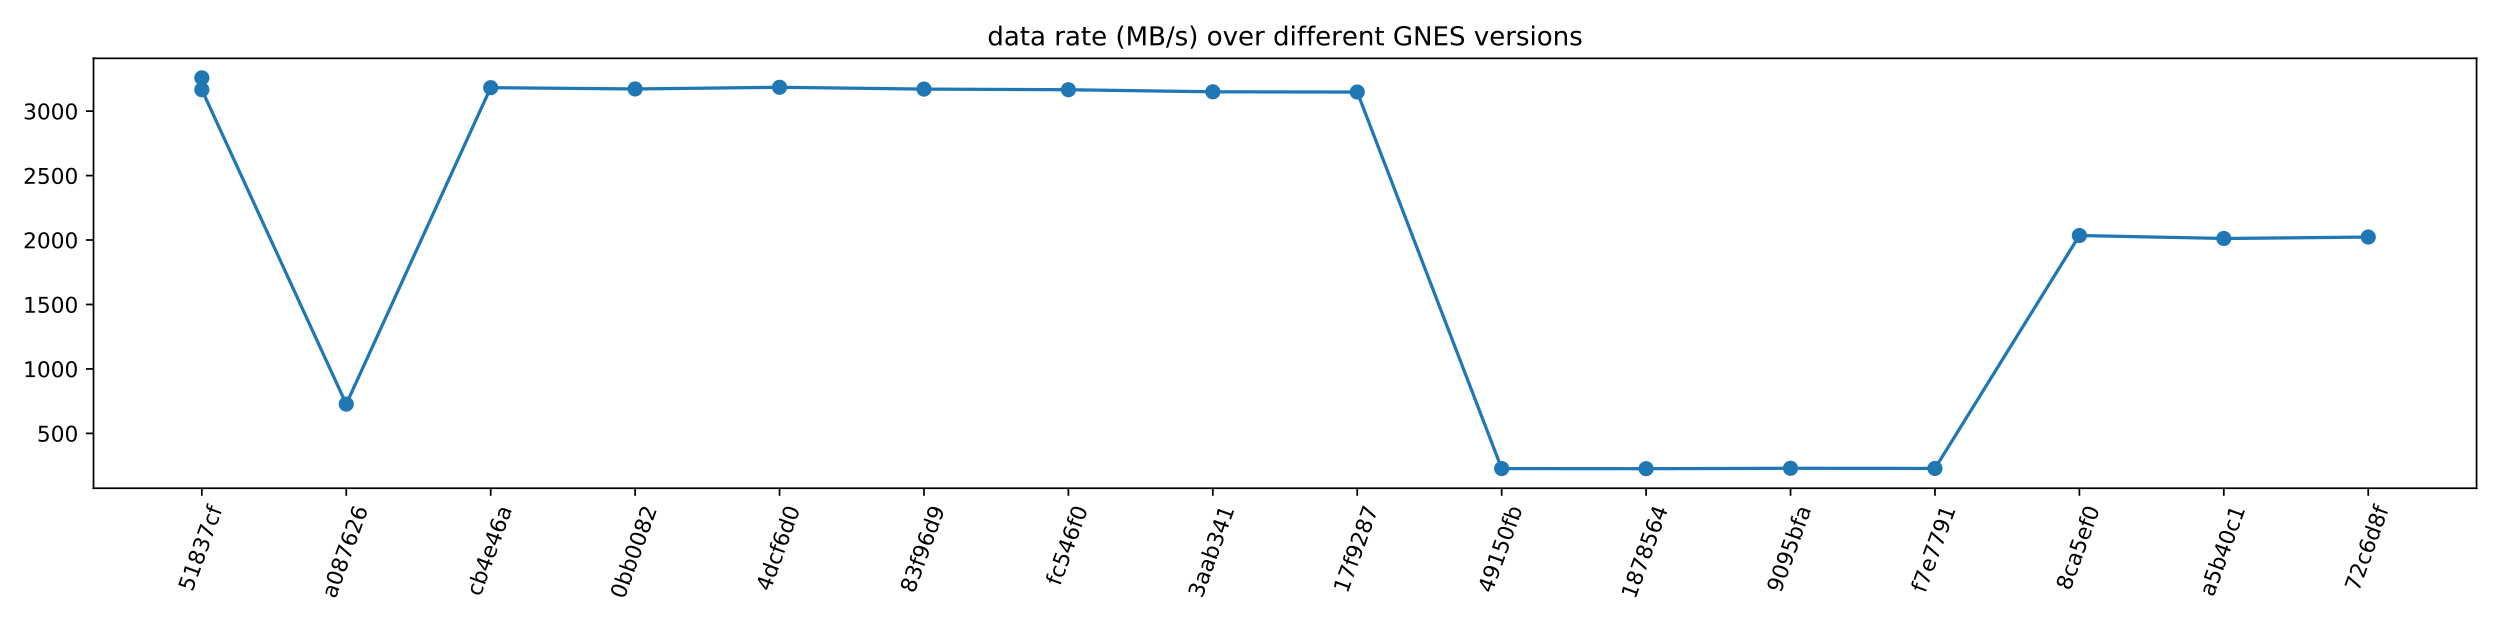
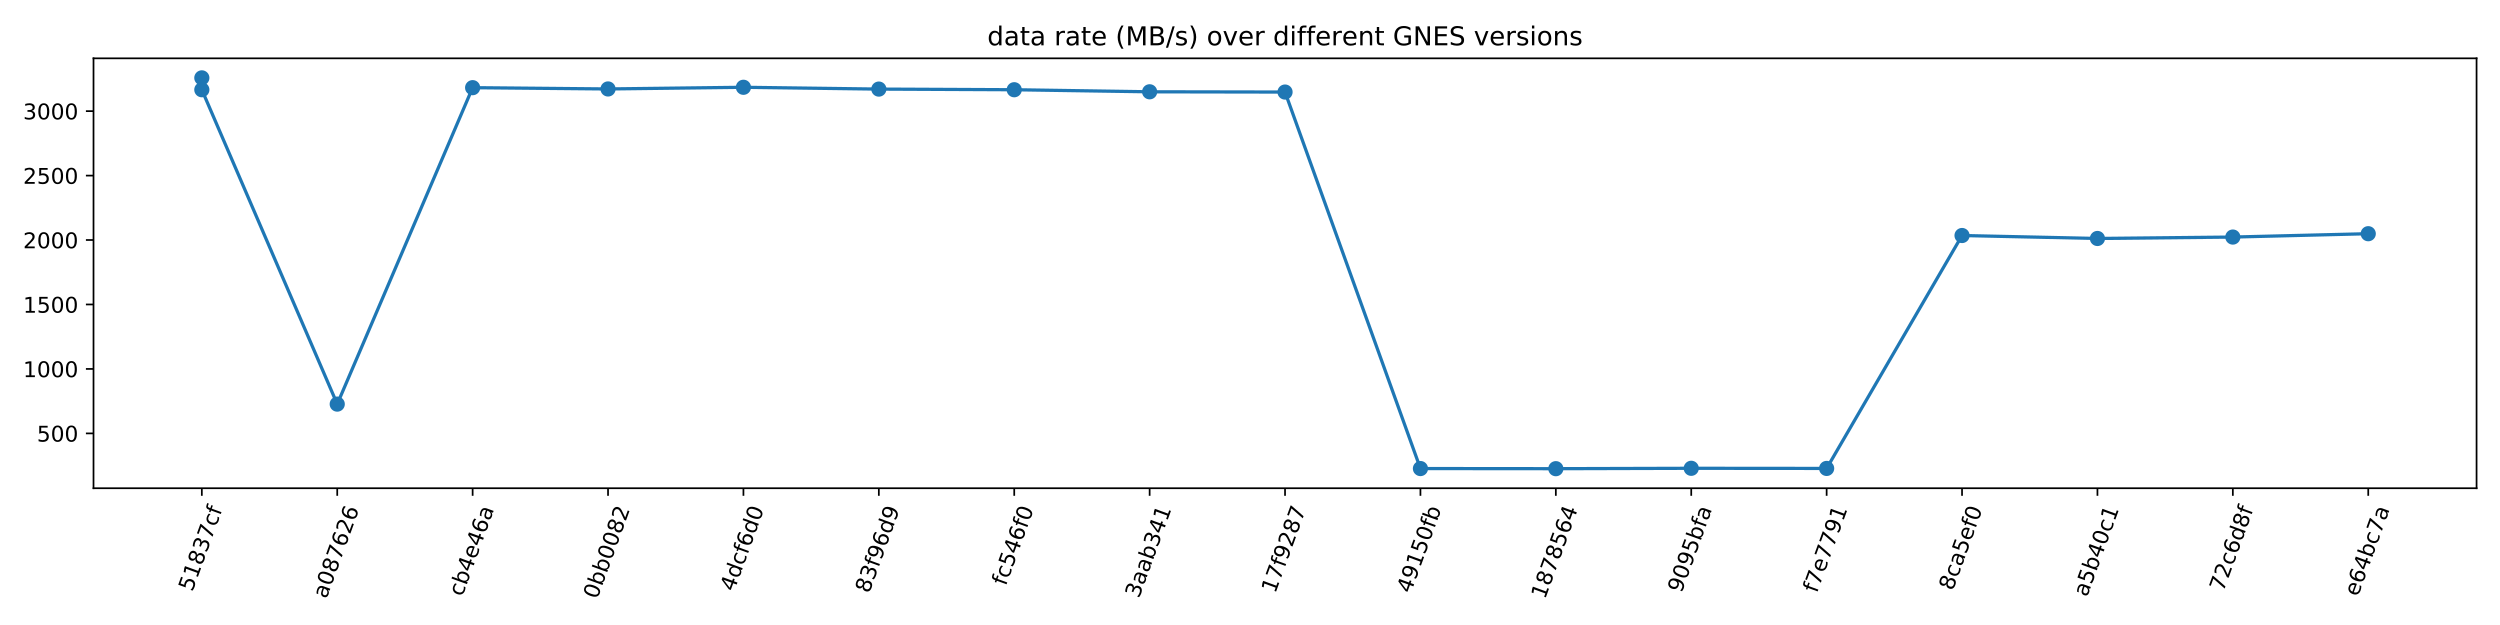
<svg xmlns="http://www.w3.org/2000/svg" xmlns:xlink="http://www.w3.org/1999/xlink" height="288pt" version="1.1" viewBox="0 0 1152 288" width="1152pt">
  <defs>
    <style type="text/css">
*{stroke-linecap:butt;stroke-linejoin:round;}
  </style>
  </defs>
  <g id="figure_1">
    <g id="patch_1">
      <path d="M 0 288  L 1152 288  L 1152 0  L 0 0  z " style="fill:#ffffff;" />
    </g>
    <g id="axes_1">
      <g id="patch_2">
        <path d="M 43.09 224.974  L 1141.2 224.974  L 1141.2 26.88  L 43.09 26.88  z " style="fill:#ffffff;" />
      </g>
      <g id="matplotlib.axis_1">
        <g id="xtick_1">
          <g id="line2d_1">
            <defs>
-               <path d="M 0 0  L 0 3.5  " id="mc989bb02ee" style="stroke:#000000;stroke-width:0.8;" />
-             </defs>
-             <g>
-               <use style="stroke:#000000;stroke-width:0.8;" x="93.004" xlink:href="#mc989bb02ee" y="224.974" />
+               <path d="M 0 0  L 0 3.5  " id="m5a9a284b7a" style="stroke:#000000;stroke-width:0.8;" />
+             </defs>
+             <g>
+               <use style="stroke:#000000;stroke-width:0.8;" x="93.004" xlink:href="#m5a9a284b7a" y="224.974" />
            </g>
          </g>
          <g id="text_1">
            <defs>
              <path d="M 10.797 72.906  L 49.516 72.906  L 49.516 64.594  L 19.828 64.594  L 19.828 46.734  Q 21.969 47.469 24.109 47.828  Q 26.266 48.188 28.422 48.188  Q 40.625 48.188 47.75 41.5  Q 54.891 34.812 54.891 23.391  Q 54.891 11.625 47.562 5.094  Q 40.234 -1.422 26.906 -1.422  Q 22.312 -1.422 17.547 -0.641  Q 12.797 0.141 7.719 1.703  L 7.719 11.625  Q 12.109 9.234 16.797 8.062  Q 21.484 6.891 26.703 6.891  Q 35.156 6.891 40.078 11.328  Q 45.016 15.766 45.016 23.391  Q 45.016 31 40.078 35.438  Q 35.156 39.891 26.703 39.891  Q 22.75 39.891 18.812 39.016  Q 14.891 38.141 10.797 36.281  z " id="DejaVuSans-53" />
              <path d="M 12.406 8.297  L 28.516 8.297  L 28.516 63.922  L 10.984 60.406  L 10.984 69.391  L 28.422 72.906  L 38.281 72.906  L 38.281 8.297  L 54.391 8.297  L 54.391 0  L 12.406 0  z " id="DejaVuSans-49" />
              <path d="M 31.781 34.625  Q 24.75 34.625 20.719 30.859  Q 16.703 27.094 16.703 20.516  Q 16.703 13.922 20.719 10.156  Q 24.75 6.391 31.781 6.391  Q 38.812 6.391 42.859 10.172  Q 46.922 13.969 46.922 20.516  Q 46.922 27.094 42.891 30.859  Q 38.875 34.625 31.781 34.625  z M 21.922 38.812  Q 15.578 40.375 12.031 44.719  Q 8.5 49.078 8.5 55.328  Q 8.5 64.062 14.719 69.141  Q 20.953 74.219 31.781 74.219  Q 42.672 74.219 48.875 69.141  Q 55.078 64.062 55.078 55.328  Q 55.078 49.078 51.531 44.719  Q 48 40.375 41.703 38.812  Q 48.828 37.156 52.797 32.312  Q 56.781 27.484 56.781 20.516  Q 56.781 9.906 50.312 4.234  Q 43.844 -1.422 31.781 -1.422  Q 19.734 -1.422 13.25 4.234  Q 6.781 9.906 6.781 20.516  Q 6.781 27.484 10.781 32.312  Q 14.797 37.156 21.922 38.812  z M 18.312 54.391  Q 18.312 48.734 21.844 45.562  Q 25.391 42.391 31.781 42.391  Q 38.141 42.391 41.719 45.562  Q 45.312 48.734 45.312 54.391  Q 45.312 60.062 41.719 63.234  Q 38.141 66.406 31.781 66.406  Q 25.391 66.406 21.844 63.234  Q 18.312 60.062 18.312 54.391  z " id="DejaVuSans-56" />
              <path d="M 40.578 39.312  Q 47.656 37.797 51.625 33  Q 55.609 28.219 55.609 21.188  Q 55.609 10.406 48.188 4.484  Q 40.766 -1.422 27.094 -1.422  Q 22.516 -1.422 17.656 -0.516  Q 12.797 0.391 7.625 2.203  L 7.625 11.719  Q 11.719 9.328 16.594 8.109  Q 21.484 6.891 26.812 6.891  Q 36.078 6.891 40.938 10.547  Q 45.797 14.203 45.797 21.188  Q 45.797 27.641 41.281 31.266  Q 36.766 34.906 28.719 34.906  L 20.219 34.906  L 20.219 43.016  L 29.109 43.016  Q 36.375 43.016 40.234 45.922  Q 44.094 48.828 44.094 54.297  Q 44.094 59.906 40.109 62.906  Q 36.141 65.922 28.719 65.922  Q 24.656 65.922 20.016 65.031  Q 15.375 64.156 9.812 62.312  L 9.812 71.094  Q 15.438 72.656 20.344 73.438  Q 25.25 74.219 29.594 74.219  Q 40.828 74.219 47.359 69.109  Q 53.906 64.016 53.906 55.328  Q 53.906 49.266 50.438 45.094  Q 46.969 40.922 40.578 39.312  z " id="DejaVuSans-51" />
              <path d="M 8.203 72.906  L 55.078 72.906  L 55.078 68.703  L 28.609 0  L 18.312 0  L 43.219 64.594  L 8.203 64.594  z " id="DejaVuSans-55" />
              <path d="M 48.781 52.594  L 48.781 44.188  Q 44.969 46.297 41.141 47.344  Q 37.312 48.391 33.406 48.391  Q 24.656 48.391 19.812 42.844  Q 14.984 37.312 14.984 27.297  Q 14.984 17.281 19.812 11.734  Q 24.656 6.203 33.406 6.203  Q 37.312 6.203 41.141 7.25  Q 44.969 8.297 48.781 10.406  L 48.781 2.094  Q 45.016 0.344 40.984 -0.531  Q 36.969 -1.422 32.422 -1.422  Q 20.062 -1.422 12.781 6.344  Q 5.516 14.109 5.516 27.297  Q 5.516 40.672 12.859 48.328  Q 20.219 56 33.016 56  Q 37.156 56 41.109 55.141  Q 45.062 54.297 48.781 52.594  z " id="DejaVuSans-99" />
              <path d="M 37.109 75.984  L 37.109 68.5  L 28.516 68.5  Q 23.688 68.5 21.797 66.547  Q 19.922 64.594 19.922 59.516  L 19.922 54.688  L 34.719 54.688  L 34.719 47.703  L 19.922 47.703  L 19.922 0  L 10.891 0  L 10.891 47.703  L 2.297 47.703  L 2.297 54.688  L 10.891 54.688  L 10.891 58.5  Q 10.891 67.625 15.141 71.797  Q 19.391 75.984 28.609 75.984  z " id="DejaVuSans-102" />
            </defs>
            <g transform="translate(88.6145 272.9413)rotate(-70)scale(0.1 -0.1)">
              <use xlink:href="#DejaVuSans-53" />
              <use x="63.623" xlink:href="#DejaVuSans-49" />
              <use x="127.246" xlink:href="#DejaVuSans-56" />
              <use x="190.869" xlink:href="#DejaVuSans-51" />
              <use x="254.492" xlink:href="#DejaVuSans-55" />
              <use x="318.115" xlink:href="#DejaVuSans-99" />
              <use x="373.096" xlink:href="#DejaVuSans-102" />
            </g>
          </g>
        </g>
        <g id="xtick_2">
          <g id="line2d_2">
            <g>
-               <use style="stroke:#000000;stroke-width:0.8;" x="159.556" xlink:href="#mc989bb02ee" y="224.974" />
+               <use style="stroke:#000000;stroke-width:0.8;" x="155.397" xlink:href="#m5a9a284b7a" y="224.974" />
            </g>
          </g>
          <g id="text_2">
            <defs>
              <path d="M 34.281 27.484  Q 23.391 27.484 19.188 25  Q 14.984 22.516 14.984 16.5  Q 14.984 11.719 18.141 8.906  Q 21.297 6.109 26.703 6.109  Q 34.188 6.109 38.703 11.406  Q 43.219 16.703 43.219 25.484  L 43.219 27.484  z M 52.203 31.203  L 52.203 0  L 43.219 0  L 43.219 8.297  Q 40.141 3.328 35.547 0.953  Q 30.953 -1.422 24.312 -1.422  Q 15.922 -1.422 10.953 3.297  Q 6 8.016 6 15.922  Q 6 25.141 12.172 29.828  Q 18.359 34.516 30.609 34.516  L 43.219 34.516  L 43.219 35.406  Q 43.219 41.609 39.141 45  Q 35.062 48.391 27.688 48.391  Q 23 48.391 18.547 47.266  Q 14.109 46.141 10.016 43.891  L 10.016 52.203  Q 14.938 54.109 19.578 55.047  Q 24.219 56 28.609 56  Q 40.484 56 46.344 49.844  Q 52.203 43.703 52.203 31.203  z " id="DejaVuSans-97" />
              <path d="M 31.781 66.406  Q 24.172 66.406 20.328 58.906  Q 16.5 51.422 16.5 36.375  Q 16.5 21.391 20.328 13.891  Q 24.172 6.391 31.781 6.391  Q 39.453 6.391 43.281 13.891  Q 47.125 21.391 47.125 36.375  Q 47.125 51.422 43.281 58.906  Q 39.453 66.406 31.781 66.406  z M 31.781 74.219  Q 44.047 74.219 50.516 64.516  Q 56.984 54.828 56.984 36.375  Q 56.984 17.969 50.516 8.266  Q 44.047 -1.422 31.781 -1.422  Q 19.531 -1.422 13.062 8.266  Q 6.594 17.969 6.594 36.375  Q 6.594 54.828 13.062 64.516  Q 19.531 74.219 31.781 74.219  z " id="DejaVuSans-48" />
              <path d="M 33.016 40.375  Q 26.375 40.375 22.484 35.828  Q 18.609 31.297 18.609 23.391  Q 18.609 15.531 22.484 10.953  Q 26.375 6.391 33.016 6.391  Q 39.656 6.391 43.531 10.953  Q 47.406 15.531 47.406 23.391  Q 47.406 31.297 43.531 35.828  Q 39.656 40.375 33.016 40.375  z M 52.594 71.297  L 52.594 62.312  Q 48.875 64.062 45.094 64.984  Q 41.312 65.922 37.594 65.922  Q 27.828 65.922 22.672 59.328  Q 17.531 52.734 16.797 39.406  Q 19.672 43.656 24.016 45.922  Q 28.375 48.188 33.594 48.188  Q 44.578 48.188 50.953 41.516  Q 57.328 34.859 57.328 23.391  Q 57.328 12.156 50.688 5.359  Q 44.047 -1.422 33.016 -1.422  Q 20.359 -1.422 13.672 8.266  Q 6.984 17.969 6.984 36.375  Q 6.984 53.656 15.188 63.938  Q 23.391 74.219 37.203 74.219  Q 40.922 74.219 44.703 73.484  Q 48.484 72.75 52.594 71.297  z " id="DejaVuSans-54" />
              <path d="M 19.188 8.297  L 53.609 8.297  L 53.609 0  L 7.328 0  L 7.328 8.297  Q 12.938 14.109 22.625 23.891  Q 32.328 33.688 34.812 36.531  Q 39.547 41.844 41.422 45.531  Q 43.312 49.219 43.312 52.781  Q 43.312 58.594 39.234 62.25  Q 35.156 65.922 28.609 65.922  Q 23.969 65.922 18.812 64.312  Q 13.672 62.703 7.812 59.422  L 7.812 69.391  Q 13.766 71.781 18.938 73  Q 24.125 74.219 28.422 74.219  Q 39.75 74.219 46.484 68.547  Q 53.219 62.891 53.219 53.422  Q 53.219 48.922 51.531 44.891  Q 49.859 40.875 45.406 35.406  Q 44.188 33.984 37.641 27.219  Q 31.109 20.453 19.188 8.297  z " id="DejaVuSans-50" />
            </defs>
-             <g transform="translate(154.5729 276.2038)rotate(-70)scale(0.1 -0.1)">
+             <g transform="translate(150.4134 276.2038)rotate(-70)scale(0.1 -0.1)">
              <use xlink:href="#DejaVuSans-97" />
              <use x="61.279" xlink:href="#DejaVuSans-48" />
              <use x="124.902" xlink:href="#DejaVuSans-56" />
              <use x="188.525" xlink:href="#DejaVuSans-55" />
              <use x="252.148" xlink:href="#DejaVuSans-54" />
              <use x="315.771" xlink:href="#DejaVuSans-50" />
              <use x="379.395" xlink:href="#DejaVuSans-54" />
            </g>
          </g>
        </g>
        <g id="xtick_3">
          <g id="line2d_3">
            <g>
-               <use style="stroke:#000000;stroke-width:0.8;" x="226.108" xlink:href="#mc989bb02ee" y="224.974" />
+               <use style="stroke:#000000;stroke-width:0.8;" x="217.789" xlink:href="#m5a9a284b7a" y="224.974" />
            </g>
          </g>
          <g id="text_3">
            <defs>
              <path d="M 48.688 27.297  Q 48.688 37.203 44.609 42.844  Q 40.531 48.484 33.406 48.484  Q 26.266 48.484 22.188 42.844  Q 18.109 37.203 18.109 27.297  Q 18.109 17.391 22.188 11.75  Q 26.266 6.109 33.406 6.109  Q 40.531 6.109 44.609 11.75  Q 48.688 17.391 48.688 27.297  z M 18.109 46.391  Q 20.953 51.266 25.266 53.625  Q 29.594 56 35.594 56  Q 45.562 56 51.781 48.094  Q 58.016 40.188 58.016 27.297  Q 58.016 14.406 51.781 6.484  Q 45.562 -1.422 35.594 -1.422  Q 29.594 -1.422 25.266 0.953  Q 20.953 3.328 18.109 8.203  L 18.109 0  L 9.078 0  L 9.078 75.984  L 18.109 75.984  z " id="DejaVuSans-98" />
              <path d="M 37.797 64.312  L 12.891 25.391  L 37.797 25.391  z M 35.203 72.906  L 47.609 72.906  L 47.609 25.391  L 58.016 25.391  L 58.016 17.188  L 47.609 17.188  L 47.609 0  L 37.797 0  L 37.797 17.188  L 4.891 17.188  L 4.891 26.703  z " id="DejaVuSans-52" />
              <path d="M 56.203 29.594  L 56.203 25.203  L 14.891 25.203  Q 15.484 15.922 20.484 11.062  Q 25.484 6.203 34.422 6.203  Q 39.594 6.203 44.453 7.469  Q 49.312 8.734 54.109 11.281  L 54.109 2.781  Q 49.266 0.734 44.188 -0.344  Q 39.109 -1.422 33.891 -1.422  Q 20.797 -1.422 13.156 6.188  Q 5.516 13.812 5.516 26.812  Q 5.516 40.234 12.766 48.109  Q 20.016 56 32.328 56  Q 43.359 56 49.781 48.891  Q 56.203 41.797 56.203 29.594  z M 47.219 32.234  Q 47.125 39.594 43.094 43.984  Q 39.062 48.391 32.422 48.391  Q 24.906 48.391 20.391 44.141  Q 15.875 39.891 15.188 32.172  z " id="DejaVuSans-101" />
            </defs>
-             <g transform="translate(221.311 275.1819)rotate(-70)scale(0.1 -0.1)">
+             <g transform="translate(212.992 275.1819)rotate(-70)scale(0.1 -0.1)">
              <use xlink:href="#DejaVuSans-99" />
              <use x="54.98" xlink:href="#DejaVuSans-98" />
              <use x="118.457" xlink:href="#DejaVuSans-52" />
              <use x="182.08" xlink:href="#DejaVuSans-101" />
              <use x="243.604" xlink:href="#DejaVuSans-52" />
              <use x="307.227" xlink:href="#DejaVuSans-54" />
              <use x="370.85" xlink:href="#DejaVuSans-97" />
            </g>
          </g>
        </g>
        <g id="xtick_4">
          <g id="line2d_4">
            <g>
-               <use style="stroke:#000000;stroke-width:0.8;" x="292.66" xlink:href="#mc989bb02ee" y="224.974" />
+               <use style="stroke:#000000;stroke-width:0.8;" x="280.182" xlink:href="#m5a9a284b7a" y="224.974" />
            </g>
          </g>
          <g id="text_4">
-             <g transform="translate(287.6419 276.3977)rotate(-70)scale(0.1 -0.1)">
+             <g transform="translate(275.1633 276.3977)rotate(-70)scale(0.1 -0.1)">
              <use xlink:href="#DejaVuSans-48" />
              <use x="63.623" xlink:href="#DejaVuSans-98" />
              <use x="127.1" xlink:href="#DejaVuSans-98" />
              <use x="190.576" xlink:href="#DejaVuSans-48" />
              <use x="254.199" xlink:href="#DejaVuSans-48" />
              <use x="317.822" xlink:href="#DejaVuSans-56" />
              <use x="381.445" xlink:href="#DejaVuSans-50" />
            </g>
          </g>
        </g>
        <g id="xtick_5">
          <g id="line2d_5">
            <g>
-               <use style="stroke:#000000;stroke-width:0.8;" x="359.213" xlink:href="#mc989bb02ee" y="224.974" />
+               <use style="stroke:#000000;stroke-width:0.8;" x="342.575" xlink:href="#m5a9a284b7a" y="224.974" />
            </g>
          </g>
          <g id="text_5">
            <defs>
              <path d="M 45.406 46.391  L 45.406 75.984  L 54.391 75.984  L 54.391 0  L 45.406 0  L 45.406 8.203  Q 42.578 3.328 38.25 0.953  Q 33.938 -1.422 27.875 -1.422  Q 17.969 -1.422 11.734 6.484  Q 5.516 14.406 5.516 27.297  Q 5.516 40.188 11.734 48.094  Q 17.969 56 27.875 56  Q 33.938 56 38.25 53.625  Q 42.578 51.266 45.406 46.391  z M 14.797 27.297  Q 14.797 17.391 18.875 11.75  Q 22.953 6.109 30.078 6.109  Q 37.203 6.109 41.297 11.75  Q 45.406 17.391 45.406 27.297  Q 45.406 37.203 41.297 42.844  Q 37.203 48.484 30.078 48.484  Q 22.953 48.484 18.875 42.844  Q 14.797 37.203 14.797 27.297  z " id="DejaVuSans-100" />
            </defs>
-             <g transform="translate(354.8278 272.9149)rotate(-70)scale(0.1 -0.1)">
+             <g transform="translate(338.1898 272.9149)rotate(-70)scale(0.1 -0.1)">
              <use xlink:href="#DejaVuSans-52" />
              <use x="63.623" xlink:href="#DejaVuSans-100" />
              <use x="127.1" xlink:href="#DejaVuSans-99" />
              <use x="182.08" xlink:href="#DejaVuSans-102" />
              <use x="217.285" xlink:href="#DejaVuSans-54" />
              <use x="280.908" xlink:href="#DejaVuSans-100" />
              <use x="344.385" xlink:href="#DejaVuSans-48" />
            </g>
          </g>
        </g>
        <g id="xtick_6">
          <g id="line2d_6">
            <g>
-               <use style="stroke:#000000;stroke-width:0.8;" x="425.765" xlink:href="#mc989bb02ee" y="224.974" />
+               <use style="stroke:#000000;stroke-width:0.8;" x="404.967" xlink:href="#m5a9a284b7a" y="224.974" />
            </g>
          </g>
          <g id="text_6">
            <defs>
              <path d="M 10.984 1.516  L 10.984 10.5  Q 14.703 8.734 18.5 7.812  Q 22.312 6.891 25.984 6.891  Q 35.75 6.891 40.891 13.453  Q 46.047 20.016 46.781 33.406  Q 43.953 29.203 39.594 26.953  Q 35.25 24.703 29.984 24.703  Q 19.047 24.703 12.672 31.312  Q 6.297 37.938 6.297 49.422  Q 6.297 60.641 12.938 67.422  Q 19.578 74.219 30.609 74.219  Q 43.266 74.219 49.922 64.516  Q 56.594 54.828 56.594 36.375  Q 56.594 19.141 48.406 8.859  Q 40.234 -1.422 26.422 -1.422  Q 22.703 -1.422 18.891 -0.688  Q 15.094 0.047 10.984 1.516  z M 30.609 32.422  Q 37.25 32.422 41.125 36.953  Q 45.016 41.5 45.016 49.422  Q 45.016 57.281 41.125 61.844  Q 37.25 66.406 30.609 66.406  Q 23.969 66.406 20.094 61.844  Q 16.219 57.281 16.219 49.422  Q 16.219 41.5 20.094 36.953  Q 23.969 32.422 30.609 32.422  z " id="DejaVuSans-57" />
            </defs>
-             <g transform="translate(421.2297 273.7401)rotate(-70)scale(0.1 -0.1)">
+             <g transform="translate(400.4322 273.7401)rotate(-70)scale(0.1 -0.1)">
              <use xlink:href="#DejaVuSans-56" />
              <use x="63.623" xlink:href="#DejaVuSans-51" />
              <use x="127.246" xlink:href="#DejaVuSans-102" />
              <use x="162.451" xlink:href="#DejaVuSans-57" />
              <use x="226.074" xlink:href="#DejaVuSans-54" />
              <use x="289.697" xlink:href="#DejaVuSans-100" />
              <use x="353.174" xlink:href="#DejaVuSans-57" />
            </g>
          </g>
        </g>
        <g id="xtick_7">
          <g id="line2d_7">
            <g>
-               <use style="stroke:#000000;stroke-width:0.8;" x="492.317" xlink:href="#mc989bb02ee" y="224.974" />
+               <use style="stroke:#000000;stroke-width:0.8;" x="467.36" xlink:href="#m5a9a284b7a" y="224.974" />
            </g>
          </g>
          <g id="text_7">
-             <g transform="translate(488.4133 270.2706)rotate(-70)scale(0.1 -0.1)">
+             <g transform="translate(463.4562 270.2706)rotate(-70)scale(0.1 -0.1)">
              <use xlink:href="#DejaVuSans-102" />
              <use x="35.205" xlink:href="#DejaVuSans-99" />
              <use x="90.186" xlink:href="#DejaVuSans-53" />
              <use x="153.809" xlink:href="#DejaVuSans-52" />
              <use x="217.432" xlink:href="#DejaVuSans-54" />
              <use x="281.055" xlink:href="#DejaVuSans-102" />
              <use x="316.26" xlink:href="#DejaVuSans-48" />
            </g>
          </g>
        </g>
        <g id="xtick_8">
          <g id="line2d_8">
            <g>
-               <use style="stroke:#000000;stroke-width:0.8;" x="558.869" xlink:href="#mc989bb02ee" y="224.974" />
+               <use style="stroke:#000000;stroke-width:0.8;" x="529.752" xlink:href="#m5a9a284b7a" y="224.974" />
            </g>
          </g>
          <g id="text_8">
-             <g transform="translate(553.9281 275.9704)rotate(-70)scale(0.1 -0.1)">
+             <g transform="translate(524.8116 275.9704)rotate(-70)scale(0.1 -0.1)">
              <use xlink:href="#DejaVuSans-51" />
              <use x="63.623" xlink:href="#DejaVuSans-97" />
              <use x="124.902" xlink:href="#DejaVuSans-97" />
              <use x="186.182" xlink:href="#DejaVuSans-98" />
              <use x="249.658" xlink:href="#DejaVuSans-51" />
              <use x="313.281" xlink:href="#DejaVuSans-52" />
              <use x="376.904" xlink:href="#DejaVuSans-49" />
            </g>
          </g>
        </g>
        <g id="xtick_9">
          <g id="line2d_9">
            <g>
-               <use style="stroke:#000000;stroke-width:0.8;" x="625.421" xlink:href="#mc989bb02ee" y="224.974" />
+               <use style="stroke:#000000;stroke-width:0.8;" x="592.145" xlink:href="#m5a9a284b7a" y="224.974" />
            </g>
          </g>
          <g id="text_9">
-             <g transform="translate(620.8837 273.7533)rotate(-70)scale(0.1 -0.1)">
+             <g transform="translate(587.6076 273.7533)rotate(-70)scale(0.1 -0.1)">
              <use xlink:href="#DejaVuSans-49" />
              <use x="63.623" xlink:href="#DejaVuSans-55" />
              <use x="127.246" xlink:href="#DejaVuSans-102" />
              <use x="162.451" xlink:href="#DejaVuSans-57" />
              <use x="226.074" xlink:href="#DejaVuSans-50" />
              <use x="289.697" xlink:href="#DejaVuSans-56" />
              <use x="353.32" xlink:href="#DejaVuSans-55" />
            </g>
          </g>
        </g>
        <g id="xtick_10">
          <g id="line2d_10">
            <g>
-               <use style="stroke:#000000;stroke-width:0.8;" x="691.973" xlink:href="#mc989bb02ee" y="224.974" />
+               <use style="stroke:#000000;stroke-width:0.8;" x="654.538" xlink:href="#m5a9a284b7a" y="224.974" />
            </g>
          </g>
          <g id="text_10">
-             <g transform="translate(687.4382 273.7401)rotate(-70)scale(0.1 -0.1)">
+             <g transform="translate(650.0027 273.7401)rotate(-70)scale(0.1 -0.1)">
              <use xlink:href="#DejaVuSans-52" />
              <use x="63.623" xlink:href="#DejaVuSans-57" />
              <use x="127.246" xlink:href="#DejaVuSans-49" />
              <use x="190.869" xlink:href="#DejaVuSans-53" />
              <use x="254.492" xlink:href="#DejaVuSans-48" />
              <use x="318.115" xlink:href="#DejaVuSans-102" />
              <use x="353.32" xlink:href="#DejaVuSans-98" />
            </g>
          </g>
        </g>
        <g id="xtick_11">
          <g id="line2d_11">
            <g>
-               <use style="stroke:#000000;stroke-width:0.8;" x="758.525" xlink:href="#mc989bb02ee" y="224.974" />
+               <use style="stroke:#000000;stroke-width:0.8;" x="716.93" xlink:href="#m5a9a284b7a" y="224.974" />
            </g>
          </g>
          <g id="text_11">
-             <g transform="translate(753.5019 276.4241)rotate(-70)scale(0.1 -0.1)">
+             <g transform="translate(711.9068 276.4241)rotate(-70)scale(0.1 -0.1)">
              <use xlink:href="#DejaVuSans-49" />
              <use x="63.623" xlink:href="#DejaVuSans-56" />
              <use x="127.246" xlink:href="#DejaVuSans-55" />
              <use x="190.869" xlink:href="#DejaVuSans-56" />
              <use x="254.492" xlink:href="#DejaVuSans-53" />
              <use x="318.115" xlink:href="#DejaVuSans-54" />
              <use x="381.738" xlink:href="#DejaVuSans-52" />
            </g>
          </g>
        </g>
        <g id="xtick_12">
          <g id="line2d_12">
            <g>
-               <use style="stroke:#000000;stroke-width:0.8;" x="825.077" xlink:href="#mc989bb02ee" y="224.974" />
+               <use style="stroke:#000000;stroke-width:0.8;" x="779.323" xlink:href="#m5a9a284b7a" y="224.974" />
            </g>
          </g>
          <g id="text_12">
-             <g transform="translate(820.5826 273.5198)rotate(-70)scale(0.1 -0.1)">
+             <g transform="translate(774.828 273.5198)rotate(-70)scale(0.1 -0.1)">
              <use xlink:href="#DejaVuSans-57" />
              <use x="63.623" xlink:href="#DejaVuSans-48" />
              <use x="127.246" xlink:href="#DejaVuSans-57" />
              <use x="190.869" xlink:href="#DejaVuSans-53" />
              <use x="254.492" xlink:href="#DejaVuSans-98" />
              <use x="317.969" xlink:href="#DejaVuSans-102" />
              <use x="353.174" xlink:href="#DejaVuSans-97" />
            </g>
          </g>
        </g>
        <g id="xtick_13">
          <g id="line2d_13">
            <g>
-               <use style="stroke:#000000;stroke-width:0.8;" x="891.63" xlink:href="#mc989bb02ee" y="224.974" />
+               <use style="stroke:#000000;stroke-width:0.8;" x="841.715" xlink:href="#m5a9a284b7a" y="224.974" />
            </g>
          </g>
          <g id="text_13">
-             <g transform="translate(887.128 273.5566)rotate(-70)scale(0.1 -0.1)">
+             <g transform="translate(837.2139 273.5566)rotate(-70)scale(0.1 -0.1)">
              <use xlink:href="#DejaVuSans-102" />
              <use x="35.205" xlink:href="#DejaVuSans-55" />
              <use x="98.828" xlink:href="#DejaVuSans-101" />
              <use x="160.352" xlink:href="#DejaVuSans-55" />
              <use x="223.975" xlink:href="#DejaVuSans-55" />
              <use x="287.598" xlink:href="#DejaVuSans-57" />
              <use x="351.221" xlink:href="#DejaVuSans-49" />
            </g>
          </g>
        </g>
        <g id="xtick_14">
          <g id="line2d_14">
            <g>
-               <use style="stroke:#000000;stroke-width:0.8;" x="958.182" xlink:href="#mc989bb02ee" y="224.974" />
+               <use style="stroke:#000000;stroke-width:0.8;" x="904.108" xlink:href="#m5a9a284b7a" y="224.974" />
            </g>
          </g>
          <g id="text_14">
-             <g transform="translate(953.868 272.5244)rotate(-70)scale(0.1 -0.1)">
+             <g transform="translate(899.7944 272.5244)rotate(-70)scale(0.1 -0.1)">
              <use xlink:href="#DejaVuSans-56" />
              <use x="63.623" xlink:href="#DejaVuSans-99" />
              <use x="118.604" xlink:href="#DejaVuSans-97" />
              <use x="179.883" xlink:href="#DejaVuSans-53" />
              <use x="243.506" xlink:href="#DejaVuSans-101" />
              <use x="305.029" xlink:href="#DejaVuSans-102" />
              <use x="340.234" xlink:href="#DejaVuSans-48" />
            </g>
          </g>
        </g>
        <g id="xtick_15">
          <g id="line2d_15">
            <g>
-               <use style="stroke:#000000;stroke-width:0.8;" x="1024.734" xlink:href="#mc989bb02ee" y="224.974" />
+               <use style="stroke:#000000;stroke-width:0.8;" x="966.501" xlink:href="#m5a9a284b7a" y="224.974" />
            </g>
          </g>
          <g id="text_15">
-             <g transform="translate(1019.901 275.3787)rotate(-70)scale(0.1 -0.1)">
+             <g transform="translate(961.6675 275.3787)rotate(-70)scale(0.1 -0.1)">
              <use xlink:href="#DejaVuSans-97" />
              <use x="61.279" xlink:href="#DejaVuSans-53" />
              <use x="124.902" xlink:href="#DejaVuSans-98" />
              <use x="188.379" xlink:href="#DejaVuSans-52" />
              <use x="252.002" xlink:href="#DejaVuSans-48" />
              <use x="315.625" xlink:href="#DejaVuSans-99" />
              <use x="370.605" xlink:href="#DejaVuSans-49" />
            </g>
          </g>
        </g>
        <g id="xtick_16">
          <g id="line2d_16">
            <g>
-               <use style="stroke:#000000;stroke-width:0.8;" x="1091.286" xlink:href="#mc989bb02ee" y="224.974" />
+               <use style="stroke:#000000;stroke-width:0.8;" x="1028.893" xlink:href="#m5a9a284b7a" y="224.974" />
            </g>
          </g>
          <g id="text_16">
-             <g transform="translate(1086.899 272.9281)rotate(-70)scale(0.1 -0.1)">
+             <g transform="translate(1024.506 272.9281)rotate(-70)scale(0.1 -0.1)">
              <use xlink:href="#DejaVuSans-55" />
              <use x="63.623" xlink:href="#DejaVuSans-50" />
              <use x="127.246" xlink:href="#DejaVuSans-99" />
              <use x="182.227" xlink:href="#DejaVuSans-54" />
              <use x="245.85" xlink:href="#DejaVuSans-100" />
              <use x="309.326" xlink:href="#DejaVuSans-56" />
              <use x="372.949" xlink:href="#DejaVuSans-102" />
            </g>
          </g>
        </g>
+         <g id="xtick_17">
+           <g id="line2d_17">
+             <g>
+               <use style="stroke:#000000;stroke-width:0.8;" x="1091.286" xlink:href="#m5a9a284b7a" y="224.974" />
+             </g>
+           </g>
+           <g id="text_17">
+             <g transform="translate(1086.489 275.1819)rotate(-70)scale(0.1 -0.1)">
+               <use xlink:href="#DejaVuSans-101" />
+               <use x="61.523" xlink:href="#DejaVuSans-54" />
+               <use x="125.146" xlink:href="#DejaVuSans-52" />
+               <use x="188.77" xlink:href="#DejaVuSans-98" />
+               <use x="252.246" xlink:href="#DejaVuSans-99" />
+               <use x="307.227" xlink:href="#DejaVuSans-55" />
+               <use x="370.85" xlink:href="#DejaVuSans-97" />
+             </g>
+           </g>
+         </g>
      </g>
      <g id="matplotlib.axis_2">
        <g id="ytick_1">
-           <g id="line2d_17">
-             <defs>
-               <path d="M 0 0  L -3.5 0  " id="m64bdafa454" style="stroke:#000000;stroke-width:0.8;" />
-             </defs>
-             <g>
-               <use style="stroke:#000000;stroke-width:0.8;" x="43.09" xlink:href="#m64bdafa454" y="199.695" />
-             </g>
-           </g>
-           <g id="text_17">
+           <g id="line2d_18">
+             <defs>
+               <path d="M 0 0  L -3.5 0  " id="ma515aaced2" style="stroke:#000000;stroke-width:0.8;" />
+             </defs>
+             <g>
+               <use style="stroke:#000000;stroke-width:0.8;" x="43.09" xlink:href="#ma515aaced2" y="199.695" />
+             </g>
+           </g>
+           <g id="text_18">
            <g transform="translate(17.0025 203.4945)scale(0.1 -0.1)">
              <use xlink:href="#DejaVuSans-53" />
              <use x="63.623" xlink:href="#DejaVuSans-48" />
              <use x="127.246" xlink:href="#DejaVuSans-48" />
            </g>
          </g>
        </g>
        <g id="ytick_2">
-           <g id="line2d_18">
-             <g>
-               <use style="stroke:#000000;stroke-width:0.8;" x="43.09" xlink:href="#m64bdafa454" y="169.998" />
-             </g>
-           </g>
-           <g id="text_18">
+           <g id="line2d_19">
+             <g>
+               <use style="stroke:#000000;stroke-width:0.8;" x="43.09" xlink:href="#ma515aaced2" y="169.998" />
+             </g>
+           </g>
+           <g id="text_19">
            <g transform="translate(10.64 173.797)scale(0.1 -0.1)">
              <use xlink:href="#DejaVuSans-49" />
              <use x="63.623" xlink:href="#DejaVuSans-48" />
              <use x="127.246" xlink:href="#DejaVuSans-48" />
              <use x="190.869" xlink:href="#DejaVuSans-48" />
            </g>
          </g>
        </g>
        <g id="ytick_3">
-           <g id="line2d_19">
-             <g>
-               <use style="stroke:#000000;stroke-width:0.8;" x="43.09" xlink:href="#m64bdafa454" y="140.3" />
-             </g>
-           </g>
-           <g id="text_19">
+           <g id="line2d_20">
+             <g>
+               <use style="stroke:#000000;stroke-width:0.8;" x="43.09" xlink:href="#ma515aaced2" y="140.3" />
+             </g>
+           </g>
+           <g id="text_20">
            <g transform="translate(10.64 144.0996)scale(0.1 -0.1)">
              <use xlink:href="#DejaVuSans-49" />
              <use x="63.623" xlink:href="#DejaVuSans-53" />
              <use x="127.246" xlink:href="#DejaVuSans-48" />
              <use x="190.869" xlink:href="#DejaVuSans-48" />
            </g>
          </g>
        </g>
        <g id="ytick_4">
-           <g id="line2d_20">
-             <g>
-               <use style="stroke:#000000;stroke-width:0.8;" x="43.09" xlink:href="#m64bdafa454" y="110.603" />
-             </g>
-           </g>
-           <g id="text_20">
+           <g id="line2d_21">
+             <g>
+               <use style="stroke:#000000;stroke-width:0.8;" x="43.09" xlink:href="#ma515aaced2" y="110.603" />
+             </g>
+           </g>
+           <g id="text_21">
            <g transform="translate(10.64 114.4022)scale(0.1 -0.1)">
              <use xlink:href="#DejaVuSans-50" />
              <use x="63.623" xlink:href="#DejaVuSans-48" />
              <use x="127.246" xlink:href="#DejaVuSans-48" />
              <use x="190.869" xlink:href="#DejaVuSans-48" />
            </g>
          </g>
        </g>
        <g id="ytick_5">
-           <g id="line2d_21">
-             <g>
-               <use style="stroke:#000000;stroke-width:0.8;" x="43.09" xlink:href="#m64bdafa454" y="80.906" />
-             </g>
-           </g>
-           <g id="text_21">
+           <g id="line2d_22">
+             <g>
+               <use style="stroke:#000000;stroke-width:0.8;" x="43.09" xlink:href="#ma515aaced2" y="80.906" />
+             </g>
+           </g>
+           <g id="text_22">
            <g transform="translate(10.64 84.70477)scale(0.1 -0.1)">
              <use xlink:href="#DejaVuSans-50" />
              <use x="63.623" xlink:href="#DejaVuSans-53" />
              <use x="127.246" xlink:href="#DejaVuSans-48" />
              <use x="190.869" xlink:href="#DejaVuSans-48" />
            </g>
          </g>
        </g>
        <g id="ytick_6">
-           <g id="line2d_22">
-             <g>
-               <use style="stroke:#000000;stroke-width:0.8;" x="43.09" xlink:href="#m64bdafa454" y="51.208" />
-             </g>
-           </g>
-           <g id="text_22">
+           <g id="line2d_23">
+             <g>
+               <use style="stroke:#000000;stroke-width:0.8;" x="43.09" xlink:href="#ma515aaced2" y="51.208" />
+             </g>
+           </g>
+           <g id="text_23">
            <g transform="translate(10.64 55.00735)scale(0.1 -0.1)">
              <use xlink:href="#DejaVuSans-51" />
              <use x="63.623" xlink:href="#DejaVuSans-48" />
              <use x="127.246" xlink:href="#DejaVuSans-48" />
              <use x="190.869" xlink:href="#DejaVuSans-48" />
            </g>
          </g>
        </g>
      </g>
-       <g id="line2d_23">
-         <path clip-path="url(#p2ff71fa264)" d="M 93.004 35.884  L 93.004 41.349  L 159.556 186.213  L 226.108 40.398  L 292.66 40.992  L 359.213 40.22  L 425.765 41.052  L 492.317 41.349  L 558.869 42.299  L 625.421 42.418  L 691.973 215.91  L 758.525 215.969  L 825.077 215.791  L 891.63 215.851  L 958.182 108.524  L 1024.734 109.89  L 1091.286 109.237  " style="fill:none;stroke:#1f77b4;stroke-linecap:square;stroke-width:1.5;" />
+       <g id="line2d_24">
+         <path clip-path="url(#pee77a8a733)" d="M 93.004 35.884  L 93.004 41.349  L 155.397 186.213  L 217.789 40.398  L 280.182 40.992  L 342.575 40.22  L 404.967 41.052  L 467.36 41.349  L 529.752 42.299  L 592.145 42.418  L 654.538 215.91  L 716.93 215.969  L 779.323 215.791  L 841.715 215.851  L 904.108 108.524  L 966.501 109.89  L 1028.893 109.237  L 1091.286 107.693  " style="fill:none;stroke:#1f77b4;stroke-linecap:square;stroke-width:1.5;" />
        <defs>
-           <path d="M 0 3  C 0.796 3 1.559 2.684 2.121 2.121  C 2.684 1.559 3 0.796 3 0  C 3 -0.796 2.684 -1.559 2.121 -2.121  C 1.559 -2.684 0.796 -3 0 -3  C -0.796 -3 -1.559 -2.684 -2.121 -2.121  C -2.684 -1.559 -3 -0.796 -3 0  C -3 0.796 -2.684 1.559 -2.121 2.121  C -1.559 2.684 -0.796 3 0 3  z " id="m20277d43fc" style="stroke:#1f77b4;" />
+           <path d="M 0 3  C 0.796 3 1.559 2.684 2.121 2.121  C 2.684 1.559 3 0.796 3 0  C 3 -0.796 2.684 -1.559 2.121 -2.121  C 1.559 -2.684 0.796 -3 0 -3  C -0.796 -3 -1.559 -2.684 -2.121 -2.121  C -2.684 -1.559 -3 -0.796 -3 0  C -3 0.796 -2.684 1.559 -2.121 2.121  C -1.559 2.684 -0.796 3 0 3  z " id="m7f9d754801" style="stroke:#1f77b4;" />
        </defs>
-         <g clip-path="url(#p2ff71fa264)">
-           <use style="fill:#1f77b4;stroke:#1f77b4;" x="93.004" xlink:href="#m20277d43fc" y="35.884" />
-           <use style="fill:#1f77b4;stroke:#1f77b4;" x="93.004" xlink:href="#m20277d43fc" y="41.349" />
-           <use style="fill:#1f77b4;stroke:#1f77b4;" x="159.556" xlink:href="#m20277d43fc" y="186.213" />
-           <use style="fill:#1f77b4;stroke:#1f77b4;" x="226.108" xlink:href="#m20277d43fc" y="40.398" />
-           <use style="fill:#1f77b4;stroke:#1f77b4;" x="292.66" xlink:href="#m20277d43fc" y="40.992" />
-           <use style="fill:#1f77b4;stroke:#1f77b4;" x="359.213" xlink:href="#m20277d43fc" y="40.22" />
-           <use style="fill:#1f77b4;stroke:#1f77b4;" x="425.765" xlink:href="#m20277d43fc" y="41.052" />
-           <use style="fill:#1f77b4;stroke:#1f77b4;" x="492.317" xlink:href="#m20277d43fc" y="41.349" />
-           <use style="fill:#1f77b4;stroke:#1f77b4;" x="558.869" xlink:href="#m20277d43fc" y="42.299" />
-           <use style="fill:#1f77b4;stroke:#1f77b4;" x="625.421" xlink:href="#m20277d43fc" y="42.418" />
-           <use style="fill:#1f77b4;stroke:#1f77b4;" x="691.973" xlink:href="#m20277d43fc" y="215.91" />
-           <use style="fill:#1f77b4;stroke:#1f77b4;" x="758.525" xlink:href="#m20277d43fc" y="215.969" />
-           <use style="fill:#1f77b4;stroke:#1f77b4;" x="825.077" xlink:href="#m20277d43fc" y="215.791" />
-           <use style="fill:#1f77b4;stroke:#1f77b4;" x="891.63" xlink:href="#m20277d43fc" y="215.851" />
-           <use style="fill:#1f77b4;stroke:#1f77b4;" x="958.182" xlink:href="#m20277d43fc" y="108.524" />
-           <use style="fill:#1f77b4;stroke:#1f77b4;" x="1024.734" xlink:href="#m20277d43fc" y="109.89" />
-           <use style="fill:#1f77b4;stroke:#1f77b4;" x="1091.286" xlink:href="#m20277d43fc" y="109.237" />
+         <g clip-path="url(#pee77a8a733)">
+           <use style="fill:#1f77b4;stroke:#1f77b4;" x="93.004" xlink:href="#m7f9d754801" y="35.884" />
+           <use style="fill:#1f77b4;stroke:#1f77b4;" x="93.004" xlink:href="#m7f9d754801" y="41.349" />
+           <use style="fill:#1f77b4;stroke:#1f77b4;" x="155.397" xlink:href="#m7f9d754801" y="186.213" />
+           <use style="fill:#1f77b4;stroke:#1f77b4;" x="217.789" xlink:href="#m7f9d754801" y="40.398" />
+           <use style="fill:#1f77b4;stroke:#1f77b4;" x="280.182" xlink:href="#m7f9d754801" y="40.992" />
+           <use style="fill:#1f77b4;stroke:#1f77b4;" x="342.575" xlink:href="#m7f9d754801" y="40.22" />
+           <use style="fill:#1f77b4;stroke:#1f77b4;" x="404.967" xlink:href="#m7f9d754801" y="41.052" />
+           <use style="fill:#1f77b4;stroke:#1f77b4;" x="467.36" xlink:href="#m7f9d754801" y="41.349" />
+           <use style="fill:#1f77b4;stroke:#1f77b4;" x="529.752" xlink:href="#m7f9d754801" y="42.299" />
+           <use style="fill:#1f77b4;stroke:#1f77b4;" x="592.145" xlink:href="#m7f9d754801" y="42.418" />
+           <use style="fill:#1f77b4;stroke:#1f77b4;" x="654.538" xlink:href="#m7f9d754801" y="215.91" />
+           <use style="fill:#1f77b4;stroke:#1f77b4;" x="716.93" xlink:href="#m7f9d754801" y="215.969" />
+           <use style="fill:#1f77b4;stroke:#1f77b4;" x="779.323" xlink:href="#m7f9d754801" y="215.791" />
+           <use style="fill:#1f77b4;stroke:#1f77b4;" x="841.715" xlink:href="#m7f9d754801" y="215.851" />
+           <use style="fill:#1f77b4;stroke:#1f77b4;" x="904.108" xlink:href="#m7f9d754801" y="108.524" />
+           <use style="fill:#1f77b4;stroke:#1f77b4;" x="966.501" xlink:href="#m7f9d754801" y="109.89" />
+           <use style="fill:#1f77b4;stroke:#1f77b4;" x="1028.893" xlink:href="#m7f9d754801" y="109.237" />
+           <use style="fill:#1f77b4;stroke:#1f77b4;" x="1091.286" xlink:href="#m7f9d754801" y="107.693" />
        </g>
      </g>
      <g id="patch_3">
        <path d="M 43.09 224.974  L 43.09 26.88  " style="fill:none;stroke:#000000;stroke-linecap:square;stroke-linejoin:miter;stroke-width:0.8;" />
      </g>
      <g id="patch_4">
        <path d="M 1141.2 224.974  L 1141.2 26.88  " style="fill:none;stroke:#000000;stroke-linecap:square;stroke-linejoin:miter;stroke-width:0.8;" />
      </g>
      <g id="patch_5">
        <path d="M 43.09 224.974  L 1141.2 224.974  " style="fill:none;stroke:#000000;stroke-linecap:square;stroke-linejoin:miter;stroke-width:0.8;" />
      </g>
      <g id="patch_6">
        <path d="M 43.09 26.88  L 1141.2 26.88  " style="fill:none;stroke:#000000;stroke-linecap:square;stroke-linejoin:miter;stroke-width:0.8;" />
      </g>
-       <g id="text_23">
+       <g id="text_24">
        <defs>
          <path d="M 18.312 70.219  L 18.312 54.688  L 36.812 54.688  L 36.812 47.703  L 18.312 47.703  L 18.312 18.016  Q 18.312 11.328 20.141 9.422  Q 21.969 7.516 27.594 7.516  L 36.812 7.516  L 36.812 0  L 27.594 0  Q 17.188 0 13.234 3.875  Q 9.281 7.766 9.281 18.016  L 9.281 47.703  L 2.688 47.703  L 2.688 54.688  L 9.281 54.688  L 9.281 70.219  z " id="DejaVuSans-116" />
          <path id="DejaVuSans-32" />
          <path d="M 41.109 46.297  Q 39.594 47.172 37.812 47.578  Q 36.031 48 33.891 48  Q 26.266 48 22.188 43.047  Q 18.109 38.094 18.109 28.812  L 18.109 0  L 9.078 0  L 9.078 54.688  L 18.109 54.688  L 18.109 46.188  Q 20.953 51.172 25.484 53.578  Q 30.031 56 36.531 56  Q 37.453 56 38.578 55.875  Q 39.703 55.766 41.062 55.516  z " id="DejaVuSans-114" />
          <path d="M 31 75.875  Q 24.469 64.656 21.281 53.656  Q 18.109 42.672 18.109 31.391  Q 18.109 20.125 21.312 9.062  Q 24.516 -2 31 -13.188  L 23.188 -13.188  Q 15.875 -1.703 12.234 9.375  Q 8.594 20.453 8.594 31.391  Q 8.594 42.281 12.203 53.312  Q 15.828 64.359 23.188 75.875  z " id="DejaVuSans-40" />
          <path d="M 9.812 72.906  L 24.516 72.906  L 43.109 23.297  L 61.812 72.906  L 76.516 72.906  L 76.516 0  L 66.891 0  L 66.891 64.016  L 48.094 14.016  L 38.188 14.016  L 19.391 64.016  L 19.391 0  L 9.812 0  z " id="DejaVuSans-77" />
          <path d="M 19.672 34.812  L 19.672 8.109  L 35.5 8.109  Q 43.453 8.109 47.281 11.406  Q 51.125 14.703 51.125 21.484  Q 51.125 28.328 47.281 31.562  Q 43.453 34.812 35.5 34.812  z M 19.672 64.797  L 19.672 42.828  L 34.281 42.828  Q 41.5 42.828 45.031 45.531  Q 48.578 48.25 48.578 53.812  Q 48.578 59.328 45.031 62.062  Q 41.5 64.797 34.281 64.797  z M 9.812 72.906  L 35.016 72.906  Q 46.297 72.906 52.391 68.219  Q 58.5 63.531 58.5 54.891  Q 58.5 48.188 55.375 44.234  Q 52.25 40.281 46.188 39.312  Q 53.469 37.75 57.5 32.781  Q 61.531 27.828 61.531 20.406  Q 61.531 10.641 54.891 5.312  Q 48.25 0 35.984 0  L 9.812 0  z " id="DejaVuSans-66" />
          <path d="M 25.391 72.906  L 33.688 72.906  L 8.297 -9.281  L 0 -9.281  z " id="DejaVuSans-47" />
          <path d="M 44.281 53.078  L 44.281 44.578  Q 40.484 46.531 36.375 47.5  Q 32.281 48.484 27.875 48.484  Q 21.188 48.484 17.844 46.438  Q 14.5 44.391 14.5 40.281  Q 14.5 37.156 16.891 35.375  Q 19.281 33.594 26.516 31.984  L 29.594 31.297  Q 39.156 29.25 43.188 25.516  Q 47.219 21.781 47.219 15.094  Q 47.219 7.469 41.188 3.016  Q 35.156 -1.422 24.609 -1.422  Q 20.219 -1.422 15.453 -0.562  Q 10.688 0.297 5.422 2  L 5.422 11.281  Q 10.406 8.688 15.234 7.391  Q 20.062 6.109 24.812 6.109  Q 31.156 6.109 34.562 8.281  Q 37.984 10.453 37.984 14.406  Q 37.984 18.062 35.516 20.016  Q 33.062 21.969 24.703 23.781  L 21.578 24.516  Q 13.234 26.266 9.516 29.906  Q 5.812 33.547 5.812 39.891  Q 5.812 47.609 11.281 51.797  Q 16.75 56 26.812 56  Q 31.781 56 36.172 55.266  Q 40.578 54.547 44.281 53.078  z " id="DejaVuSans-115" />
          <path d="M 8.016 75.875  L 15.828 75.875  Q 23.141 64.359 26.781 53.312  Q 30.422 42.281 30.422 31.391  Q 30.422 20.453 26.781 9.375  Q 23.141 -1.703 15.828 -13.188  L 8.016 -13.188  Q 14.5 -2 17.703 9.062  Q 20.906 20.125 20.906 31.391  Q 20.906 42.672 17.703 53.656  Q 14.5 64.656 8.016 75.875  z " id="DejaVuSans-41" />
          <path d="M 30.609 48.391  Q 23.391 48.391 19.188 42.75  Q 14.984 37.109 14.984 27.297  Q 14.984 17.484 19.156 11.844  Q 23.344 6.203 30.609 6.203  Q 37.797 6.203 41.984 11.859  Q 46.188 17.531 46.188 27.297  Q 46.188 37.016 41.984 42.703  Q 37.797 48.391 30.609 48.391  z M 30.609 56  Q 42.328 56 49.016 48.375  Q 55.719 40.766 55.719 27.297  Q 55.719 13.875 49.016 6.219  Q 42.328 -1.422 30.609 -1.422  Q 18.844 -1.422 12.172 6.219  Q 5.516 13.875 5.516 27.297  Q 5.516 40.766 12.172 48.375  Q 18.844 56 30.609 56  z " id="DejaVuSans-111" />
          <path d="M 2.984 54.688  L 12.5 54.688  L 29.594 8.797  L 46.688 54.688  L 56.203 54.688  L 35.688 0  L 23.484 0  z " id="DejaVuSans-118" />
          <path d="M 9.422 54.688  L 18.406 54.688  L 18.406 0  L 9.422 0  z M 9.422 75.984  L 18.406 75.984  L 18.406 64.594  L 9.422 64.594  z " id="DejaVuSans-105" />
          <path d="M 54.891 33.016  L 54.891 0  L 45.906 0  L 45.906 32.719  Q 45.906 40.484 42.875 44.328  Q 39.844 48.188 33.797 48.188  Q 26.516 48.188 22.312 43.547  Q 18.109 38.922 18.109 30.906  L 18.109 0  L 9.078 0  L 9.078 54.688  L 18.109 54.688  L 18.109 46.188  Q 21.344 51.125 25.703 53.562  Q 30.078 56 35.797 56  Q 45.219 56 50.047 50.172  Q 54.891 44.344 54.891 33.016  z " id="DejaVuSans-110" />
          <path d="M 59.516 10.406  L 59.516 29.984  L 43.406 29.984  L 43.406 38.094  L 69.281 38.094  L 69.281 6.781  Q 63.578 2.734 56.688 0.656  Q 49.812 -1.422 42 -1.422  Q 24.906 -1.422 15.25 8.562  Q 5.609 18.562 5.609 36.375  Q 5.609 54.25 15.25 64.234  Q 24.906 74.219 42 74.219  Q 49.125 74.219 55.547 72.453  Q 61.969 70.703 67.391 67.281  L 67.391 56.781  Q 61.922 61.422 55.766 63.766  Q 49.609 66.109 42.828 66.109  Q 29.438 66.109 22.719 58.641  Q 16.016 51.172 16.016 36.375  Q 16.016 21.625 22.719 14.156  Q 29.438 6.688 42.828 6.688  Q 48.047 6.688 52.141 7.594  Q 56.25 8.5 59.516 10.406  z " id="DejaVuSans-71" />
          <path d="M 9.812 72.906  L 23.094 72.906  L 55.422 11.922  L 55.422 72.906  L 64.984 72.906  L 64.984 0  L 51.703 0  L 19.391 60.984  L 19.391 0  L 9.812 0  z " id="DejaVuSans-78" />
          <path d="M 9.812 72.906  L 55.906 72.906  L 55.906 64.594  L 19.672 64.594  L 19.672 43.016  L 54.391 43.016  L 54.391 34.719  L 19.672 34.719  L 19.672 8.297  L 56.781 8.297  L 56.781 0  L 9.812 0  z " id="DejaVuSans-69" />
          <path d="M 53.516 70.516  L 53.516 60.891  Q 47.906 63.578 42.922 64.891  Q 37.938 66.219 33.297 66.219  Q 25.25 66.219 20.875 63.094  Q 16.5 59.969 16.5 54.203  Q 16.5 49.359 19.406 46.891  Q 22.312 44.438 30.422 42.922  L 36.375 41.703  Q 47.406 39.594 52.656 34.297  Q 57.906 29 57.906 20.125  Q 57.906 9.516 50.797 4.047  Q 43.703 -1.422 29.984 -1.422  Q 24.812 -1.422 18.969 -0.25  Q 13.141 0.922 6.891 3.219  L 6.891 13.375  Q 12.891 10.016 18.656 8.297  Q 24.422 6.594 29.984 6.594  Q 38.422 6.594 43.016 9.906  Q 47.609 13.234 47.609 19.391  Q 47.609 24.75 44.312 27.781  Q 41.016 30.812 33.5 32.328  L 27.484 33.5  Q 16.453 35.688 11.516 40.375  Q 6.594 45.062 6.594 53.422  Q 6.594 63.094 13.406 68.656  Q 20.219 74.219 32.172 74.219  Q 37.312 74.219 42.625 73.281  Q 47.953 72.359 53.516 70.516  z " id="DejaVuSans-83" />
        </defs>
        <g transform="translate(454.955 20.88)scale(0.12 -0.12)">
          <use xlink:href="#DejaVuSans-100" />
          <use x="63.477" xlink:href="#DejaVuSans-97" />
          <use x="124.756" xlink:href="#DejaVuSans-116" />
          <use x="163.965" xlink:href="#DejaVuSans-97" />
          <use x="225.244" xlink:href="#DejaVuSans-32" />
          <use x="257.031" xlink:href="#DejaVuSans-114" />
          <use x="298.145" xlink:href="#DejaVuSans-97" />
          <use x="359.424" xlink:href="#DejaVuSans-116" />
          <use x="398.633" xlink:href="#DejaVuSans-101" />
          <use x="460.156" xlink:href="#DejaVuSans-32" />
          <use x="491.943" xlink:href="#DejaVuSans-40" />
          <use x="530.957" xlink:href="#DejaVuSans-77" />
          <use x="617.236" xlink:href="#DejaVuSans-66" />
          <use x="685.84" xlink:href="#DejaVuSans-47" />
          <use x="719.531" xlink:href="#DejaVuSans-115" />
          <use x="771.631" xlink:href="#DejaVuSans-41" />
          <use x="810.645" xlink:href="#DejaVuSans-32" />
          <use x="842.432" xlink:href="#DejaVuSans-111" />
          <use x="903.613" xlink:href="#DejaVuSans-118" />
          <use x="962.793" xlink:href="#DejaVuSans-101" />
          <use x="1024.316" xlink:href="#DejaVuSans-114" />
          <use x="1065.43" xlink:href="#DejaVuSans-32" />
          <use x="1097.217" xlink:href="#DejaVuSans-100" />
          <use x="1160.693" xlink:href="#DejaVuSans-105" />
          <use x="1188.477" xlink:href="#DejaVuSans-102" />
          <use x="1223.682" xlink:href="#DejaVuSans-102" />
          <use x="1258.887" xlink:href="#DejaVuSans-101" />
          <use x="1320.41" xlink:href="#DejaVuSans-114" />
          <use x="1361.492" xlink:href="#DejaVuSans-101" />
          <use x="1423.016" xlink:href="#DejaVuSans-110" />
          <use x="1486.395" xlink:href="#DejaVuSans-116" />
          <use x="1525.604" xlink:href="#DejaVuSans-32" />
          <use x="1557.391" xlink:href="#DejaVuSans-71" />
          <use x="1634.881" xlink:href="#DejaVuSans-78" />
          <use x="1709.686" xlink:href="#DejaVuSans-69" />
          <use x="1772.869" xlink:href="#DejaVuSans-83" />
          <use x="1836.346" xlink:href="#DejaVuSans-32" />
          <use x="1868.133" xlink:href="#DejaVuSans-118" />
          <use x="1927.312" xlink:href="#DejaVuSans-101" />
          <use x="1988.836" xlink:href="#DejaVuSans-114" />
          <use x="2029.949" xlink:href="#DejaVuSans-115" />
          <use x="2082.049" xlink:href="#DejaVuSans-105" />
          <use x="2109.832" xlink:href="#DejaVuSans-111" />
          <use x="2171.014" xlink:href="#DejaVuSans-110" />
          <use x="2234.393" xlink:href="#DejaVuSans-115" />
        </g>
      </g>
    </g>
  </g>
  <defs>
-     <clipPath id="p2ff71fa264">
+     <clipPath id="pee77a8a733">
      <rect height="198.094" width="1098.11" x="43.09" y="26.88" />
    </clipPath>
  </defs>
</svg>
